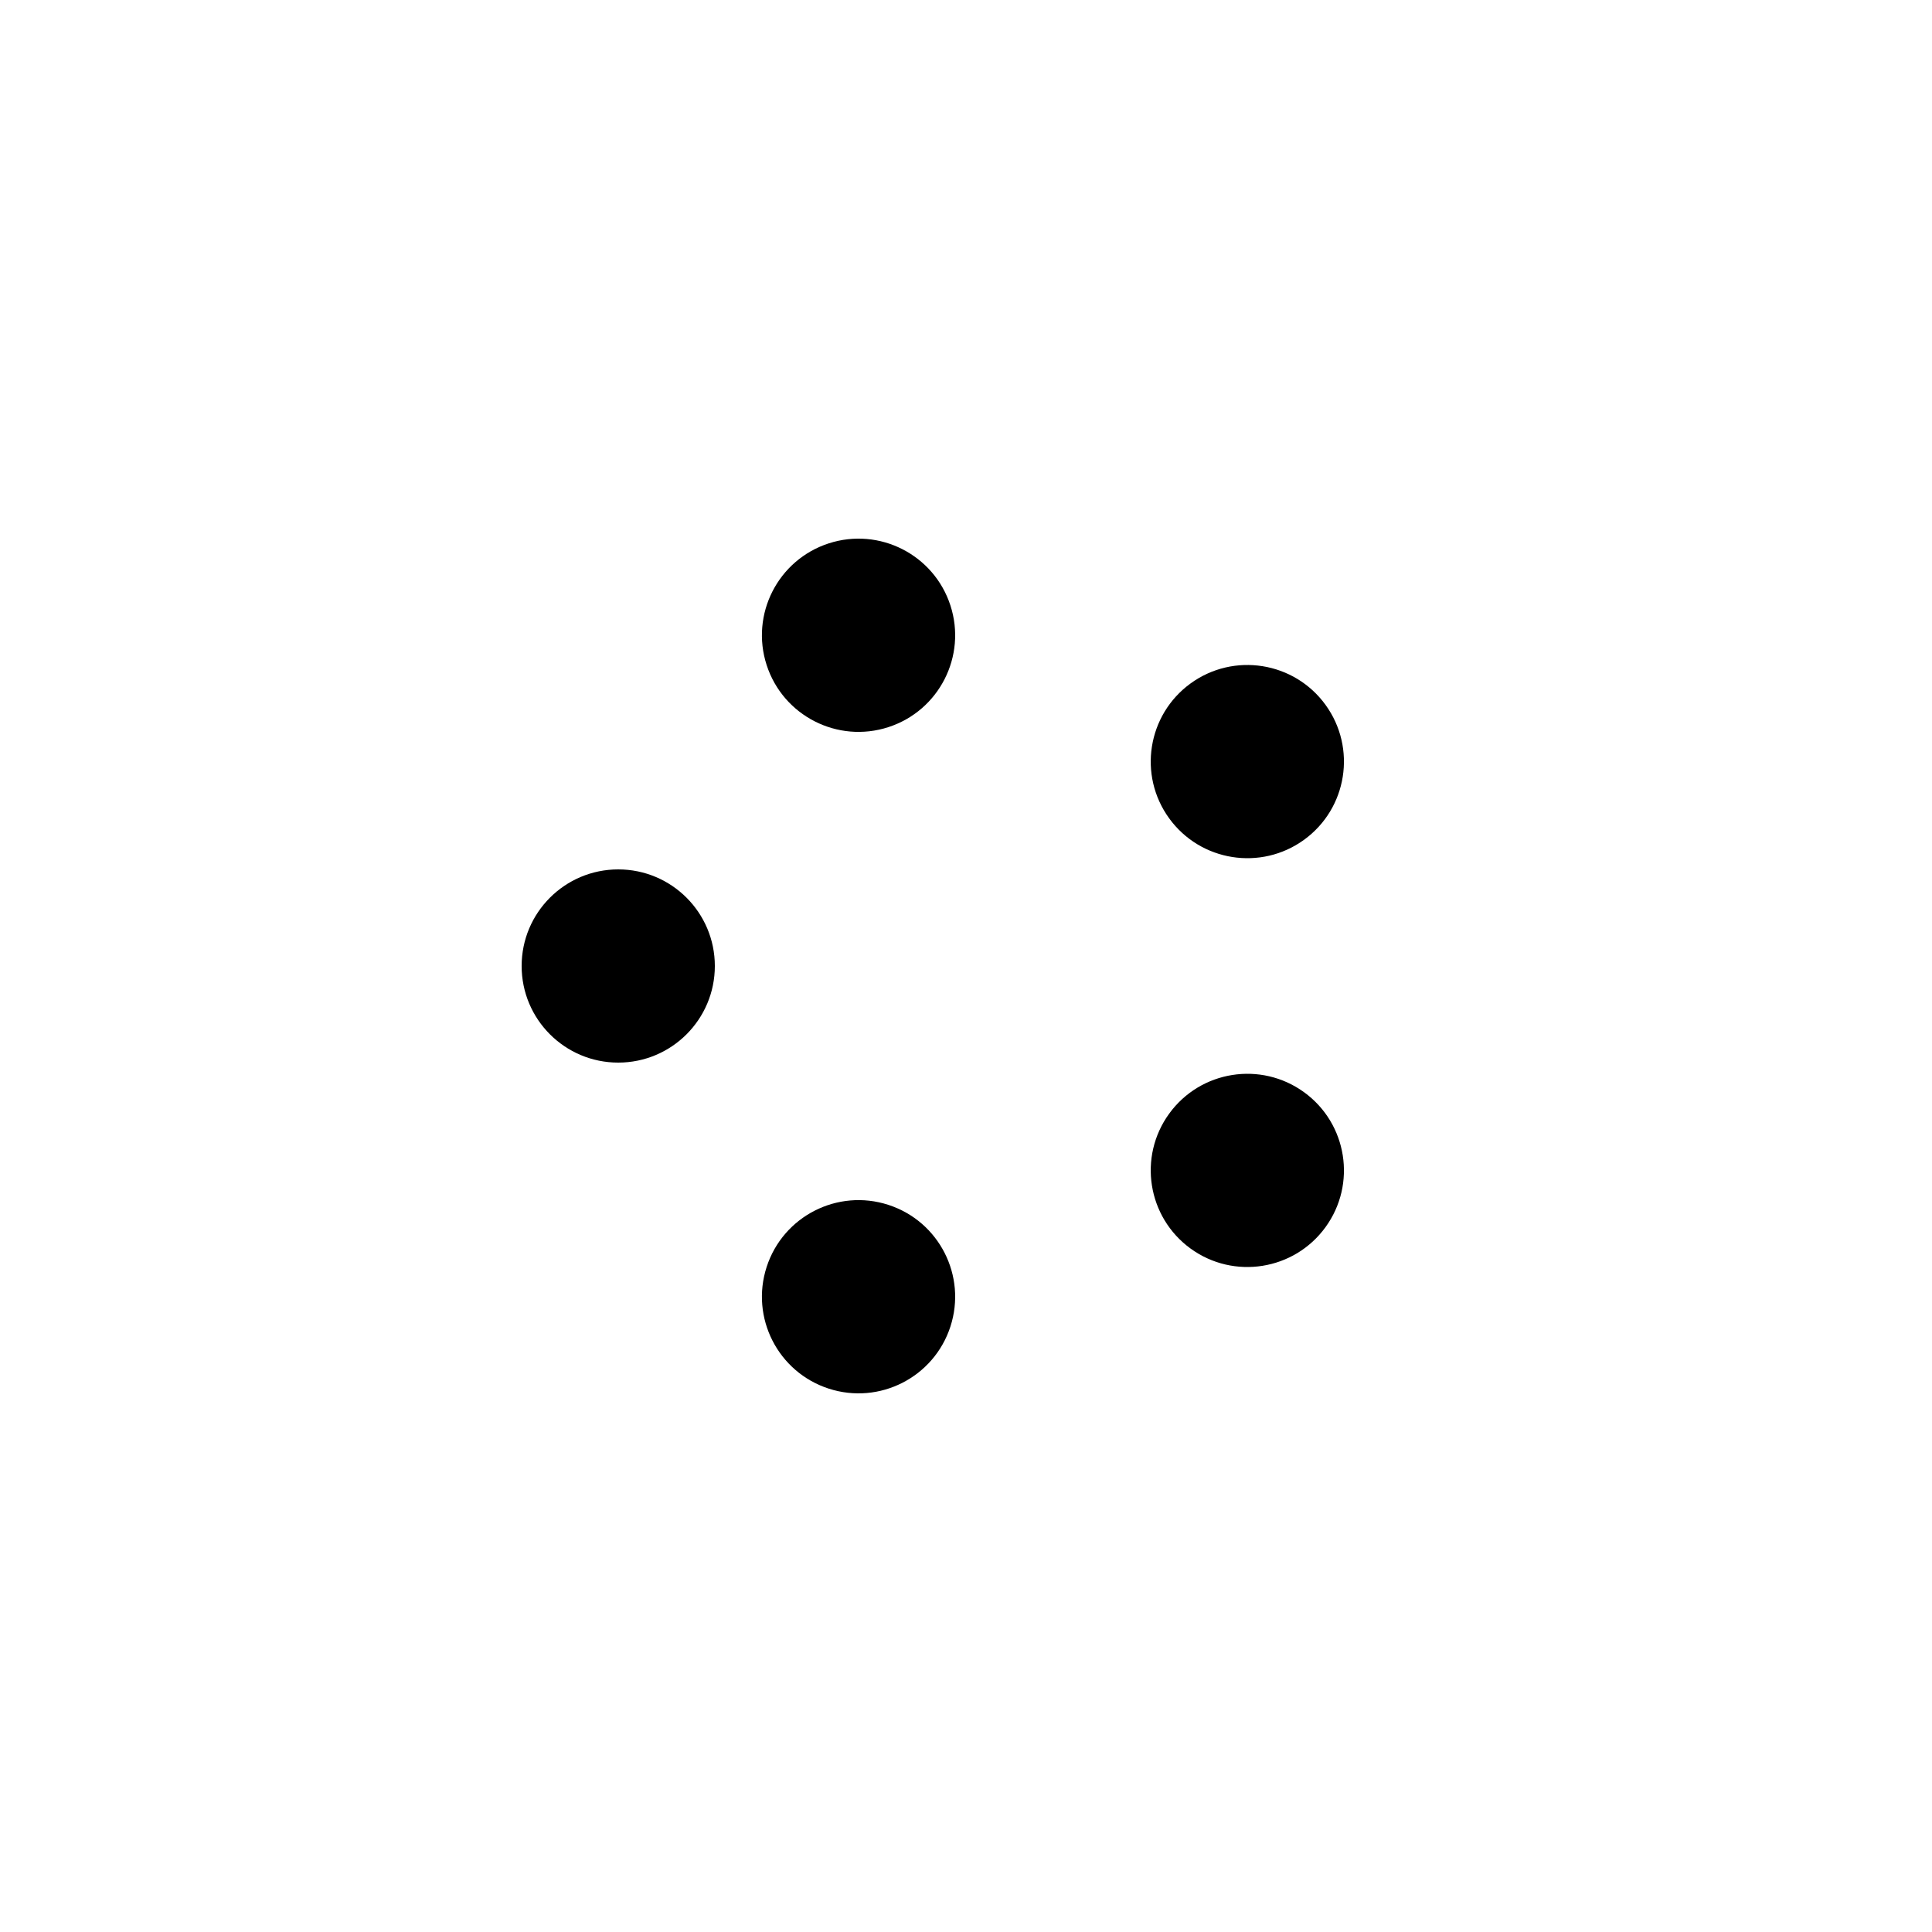
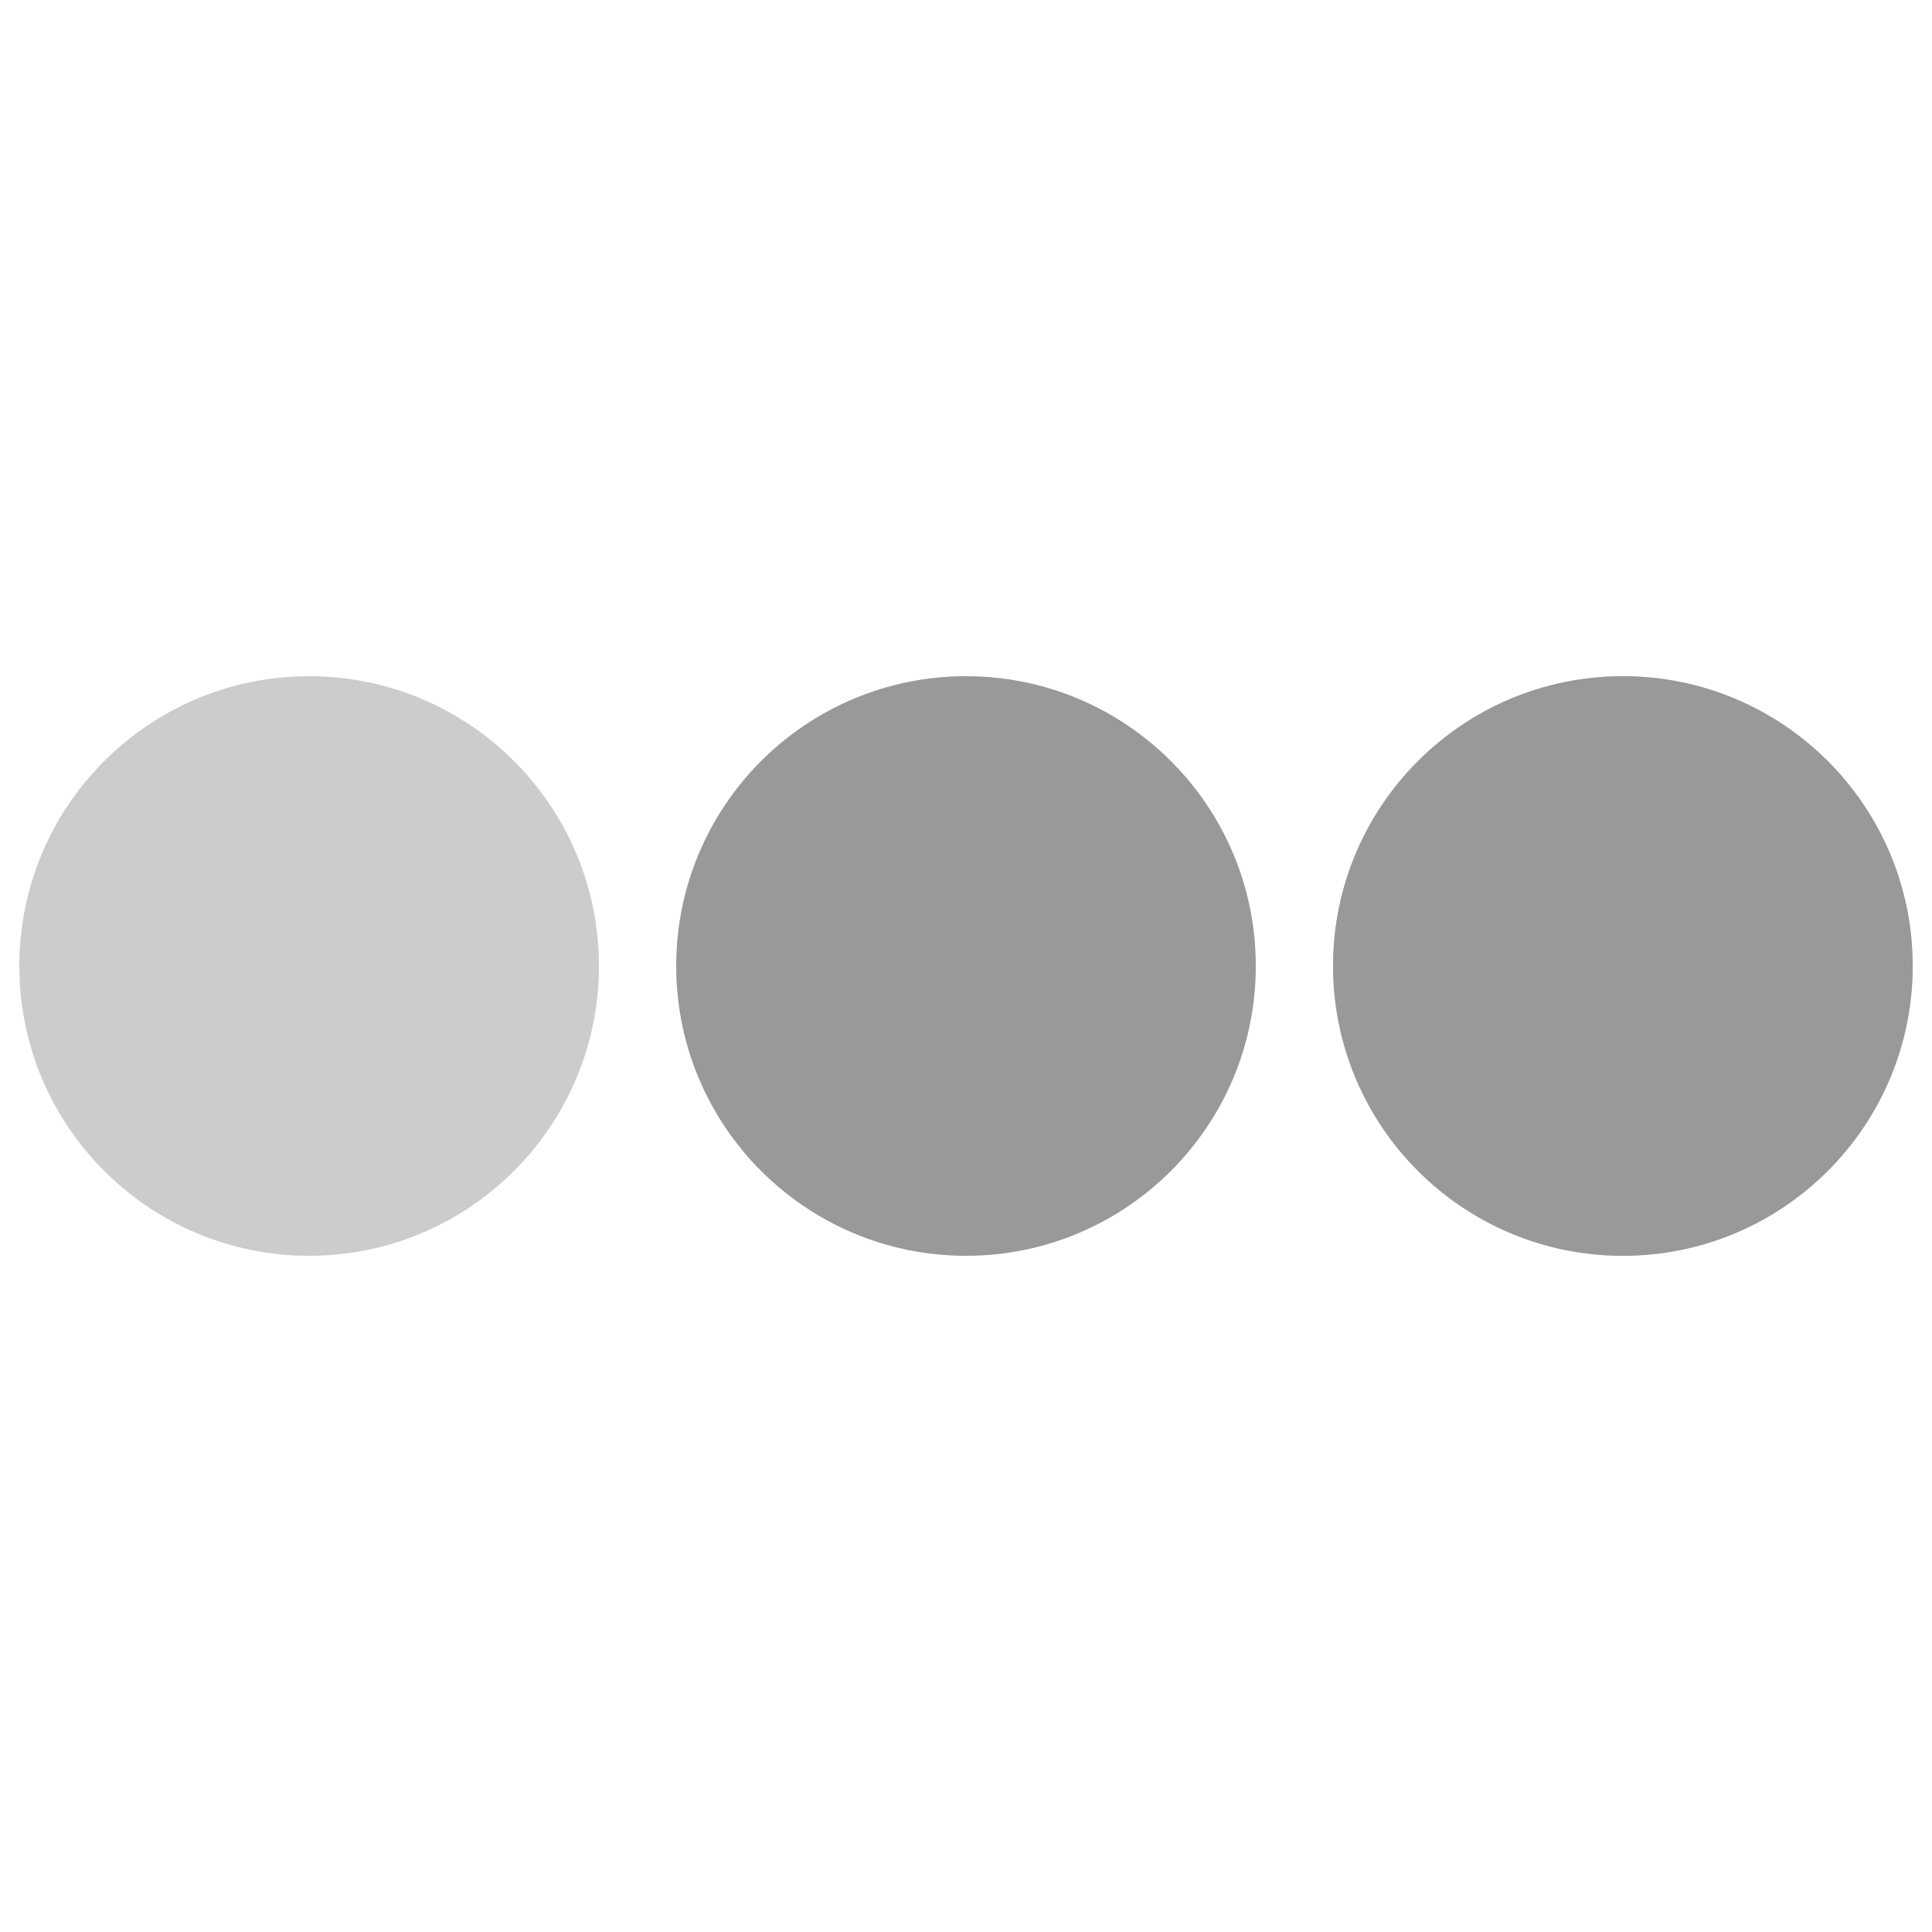
- <svg xmlns="http://www.w3.org/2000/svg" width="84px" height="84px" viewBox="0 0 100 100" preserveAspectRatio="xMidYMid" class="uil-balls">
-   <rect x="0" y="0" width="100" height="100" fill="none" class="bk" />
-   <g transform="rotate(0 50 50)">
-     <circle r="5" cx="32" cy="50">
-       <animateTransform attributeName="transform" type="translate" begin="0s" repeatCount="indefinite" dur="0.6s" values="0 0;12.438 -17.119" keyTimes="0;1" />
-       <animate attributeName="fill" dur="0.6s" begin="0s" repeatCount="indefinite" keyTimes="0;1" values="#fefefe;#cec9c9" />
-     </circle>
-   </g>
-   <g transform="rotate(72 50 50)">
-     <circle r="5" cx="32" cy="50">
-       <animateTransform attributeName="transform" type="translate" begin="0s" repeatCount="indefinite" dur="0.6s" values="0 0;12.438 -17.119" keyTimes="0;1" />
-       <animate attributeName="fill" dur="0.6s" begin="0s" repeatCount="indefinite" keyTimes="0;1" values="#cec9c9;#3c302e" />
-     </circle>
-   </g>
-   <g transform="rotate(144 50 50)">
-     <circle r="5" cx="32" cy="50">
-       <animateTransform attributeName="transform" type="translate" begin="0s" repeatCount="indefinite" dur="0.6s" values="0 0;12.438 -17.119" keyTimes="0;1" />
-       <animate attributeName="fill" dur="0.6s" begin="0s" repeatCount="indefinite" keyTimes="0;1" values="#3c302e;#bb171a" />
-     </circle>
-   </g>
-   <g transform="rotate(216 50 50)">
-     <circle r="5" cx="32" cy="50">
-       <animateTransform attributeName="transform" type="translate" begin="0s" repeatCount="indefinite" dur="0.6s" values="0 0;12.438 -17.119" keyTimes="0;1" />
-       <animate attributeName="fill" dur="0.6s" begin="0s" repeatCount="indefinite" keyTimes="0;1" values="#bb171a;#fefefe" />
-     </circle>
-   </g>
-   <g transform="rotate(288 50 50)">
-     <circle r="5" cx="32" cy="50">
-       <animateTransform attributeName="transform" type="translate" begin="0s" repeatCount="indefinite" dur="0.6s" values="0 0;12.438 -17.119" keyTimes="0;1" />
-       <animate attributeName="fill" dur="0.6s" begin="0s" repeatCount="indefinite" keyTimes="0;1" values="#fefefe;#cec9c9" />
-     </circle>
-   </g>
+ <svg xmlns="http://www.w3.org/2000/svg" width="24px" height="24px" viewBox="0 0 100 100" preserveAspectRatio="xMidYMid" class="uil-ellipsis">
+   <circle cx="16" cy="50" r="15" fill="#cccccc" transform="rotate(0 50 50)">
+     <animate id="anir11" attributeName="r" from="0" to="15" begin="0s;anir14.end" dur="0.125s" fill="freeze" />
+     <animate id="anir12" attributeName="r" from="15" to="15" begin="anir11.end" dur="0.625s" fill="freeze" />
+     <animate id="anir13" attributeName="r" from="15" to="0" begin="anir12.end" dur="0.125s" fill="freeze" />
+     <animate id="anir14" attributeName="r" from="0" to="0" begin="anir13.end" dur="0.125s" fill="freeze" />
+     <animate id="anix11" attributeName="cx" from="16" to="16" begin="0s;anix18.end" dur="0.125s" fill="freeze" />
+     <animate id="anix12" attributeName="cx" from="16" to="16" begin="anix11.end" dur="0.125s" fill="freeze" />
+     <animate id="anix13" attributeName="cx" from="16" to="50" begin="anix12.end" dur="0.125s" fill="freeze" />
+     <animate id="anix14" attributeName="cx" from="50" to="50" begin="anix13.end" dur="0.125s" fill="freeze" />
+     <animate id="anix15" attributeName="cx" from="50" to="84" begin="anix14.end" dur="0.125s" fill="freeze" />
+     <animate id="anix16" attributeName="cx" from="84" to="84" begin="anix15.end" dur="0.125s" fill="freeze" />
+     <animate id="anix17" attributeName="cx" from="84" to="84" begin="anix16.end" dur="0.125s" fill="freeze" />
+     <animate id="anix18" attributeName="cx" from="84" to="16" begin="anix17.end" dur="0.125s" fill="freeze" />
+   </circle>
+   <circle cx="50" cy="50" r="15" fill="#999999" transform="rotate(0 50 50)">
+     <animate id="anir21" attributeName="r" from="15" to="15" begin="0s;anir25.end" dur="0.5s" fill="freeze" />
+     <animate id="anir22" attributeName="r" from="15" to="0" begin="anir21.end" dur="0.125s" fill="freeze" />
+     <animate id="anir23" attributeName="r" from="0" to="0" begin="anir22.end" dur="0.125s" fill="freeze" />
+     <animate id="anir24" attributeName="r" from="0" to="15" begin="anir23.end" dur="0.125s" fill="freeze" />
+     <animate id="anir25" attributeName="r" from="15" to="15" begin="anir24.end" dur="0.125s" fill="freeze" />
+     <animate id="anix21" attributeName="cx" from="16" to="50" begin="0s;anix28.end" dur="0.125s" fill="freeze" />
+     <animate id="anix22" attributeName="cx" from="50" to="50" begin="anix21.end" dur="0.125s" fill="freeze" />
+     <animate id="anix23" attributeName="cx" from="50" to="84" begin="anix22.end" dur="0.125s" fill="freeze" />
+     <animate id="anix24" attributeName="cx" from="84" to="84" begin="anix23.end" dur="0.125s" fill="freeze" />
+     <animate id="anix25" attributeName="cx" from="84" to="84" begin="anix24.end" dur="0.125s" fill="freeze" />
+     <animate id="anix26" attributeName="cx" from="84" to="16" begin="anix25.end" dur="0.125s" fill="freeze" />
+     <animate id="anix27" attributeName="cx" from="16" to="16" begin="anix26.end" dur="0.125s" fill="freeze" />
+     <animate id="anix28" attributeName="cx" from="16" to="16" begin="anix27.end" dur="0.125s" fill="freeze" />
+   </circle>
+   <circle cx="84" cy="50" r="15" fill="#cccccc" transform="rotate(0 50 50)">
+     <animate id="anir31" attributeName="r" from="15" to="15" begin="0s;anir35.end" dur="0.25s" fill="freeze" />
+     <animate id="anir32" attributeName="r" from="15" to="0" begin="anir31.end" dur="0.125s" fill="freeze" />
+     <animate id="anir33" attributeName="r" from="0" to="0" begin="anir32.end" dur="0.125s" fill="freeze" />
+     <animate id="anir34" attributeName="r" from="0" to="15" begin="anir33.end" dur="0.125s" fill="freeze" />
+     <animate id="anir35" attributeName="r" from="15" to="15" begin="anir34.end" dur="0.375s" fill="freeze" />
+     <animate id="anix31" attributeName="cx" from="50" to="84" begin="0s;anix38.end" dur="0.125s" fill="freeze" />
+     <animate id="anix32" attributeName="cx" from="84" to="84" begin="anix31.end" dur="0.125s" fill="freeze" />
+     <animate id="anix33" attributeName="cx" from="84" to="84" begin="anix32.end" dur="0.125s" fill="freeze" />
+     <animate id="anix34" attributeName="cx" from="84" to="16" begin="anix33.end" dur="0.125s" fill="freeze" />
+     <animate id="anix35" attributeName="cx" from="16" to="16" begin="anix34.end" dur="0.125s" fill="freeze" />
+     <animate id="anix36" attributeName="cx" from="16" to="16" begin="anix35.end" dur="0.125s" fill="freeze" />
+     <animate id="anix37" attributeName="cx" from="16" to="50" begin="anix36.end" dur="0.125s" fill="freeze" />
+     <animate id="anix38" attributeName="cx" from="50" to="50" begin="anix37.end" dur="0.125s" fill="freeze" />
+   </circle>
+   <circle cx="84" cy="50" r="15" fill="#999999" transform="rotate(0 50 50)">
+     <animate id="anir41" attributeName="r" from="15" to="0" begin="0s;anir44.end" dur="0.125s" fill="freeze" />
+     <animate id="anir42" attributeName="r" from="0" to="0" begin="anir41.end" dur="0.125s" fill="freeze" />
+     <animate id="anir43" attributeName="r" from="0" to="15" begin="anir42.end" dur="0.125s" fill="freeze" />
+     <animate id="anir44" attributeName="r" from="15" to="15" begin="anir43.end" dur="0.625s" fill="freeze" />
+     <animate id="anix41" attributeName="cx" from="84" to="84" begin="0s;anix48.end" dur="0.125s" fill="freeze" />
+     <animate id="anix42" attributeName="cx" from="84" to="16" begin="anix41.end" dur="0.125s" fill="freeze" />
+     <animate id="anix43" attributeName="cx" from="16" to="16" begin="anix42.end" dur="0.125s" fill="freeze" />
+     <animate id="anix44" attributeName="cx" from="16" to="16" begin="anix43.end" dur="0.125s" fill="freeze" />
+     <animate id="anix45" attributeName="cx" from="16" to="50" begin="anix44.end" dur="0.125s" fill="freeze" />
+     <animate id="anix46" attributeName="cx" from="50" to="50" begin="anix45.end" dur="0.125s" fill="freeze" />
+     <animate id="anix47" attributeName="cx" from="50" to="84" begin="anix46.end" dur="0.125s" fill="freeze" />
+     <animate id="anix48" attributeName="cx" from="84" to="84" begin="anix47.end" dur="0.125s" fill="freeze" />
+   </circle>
</svg>
